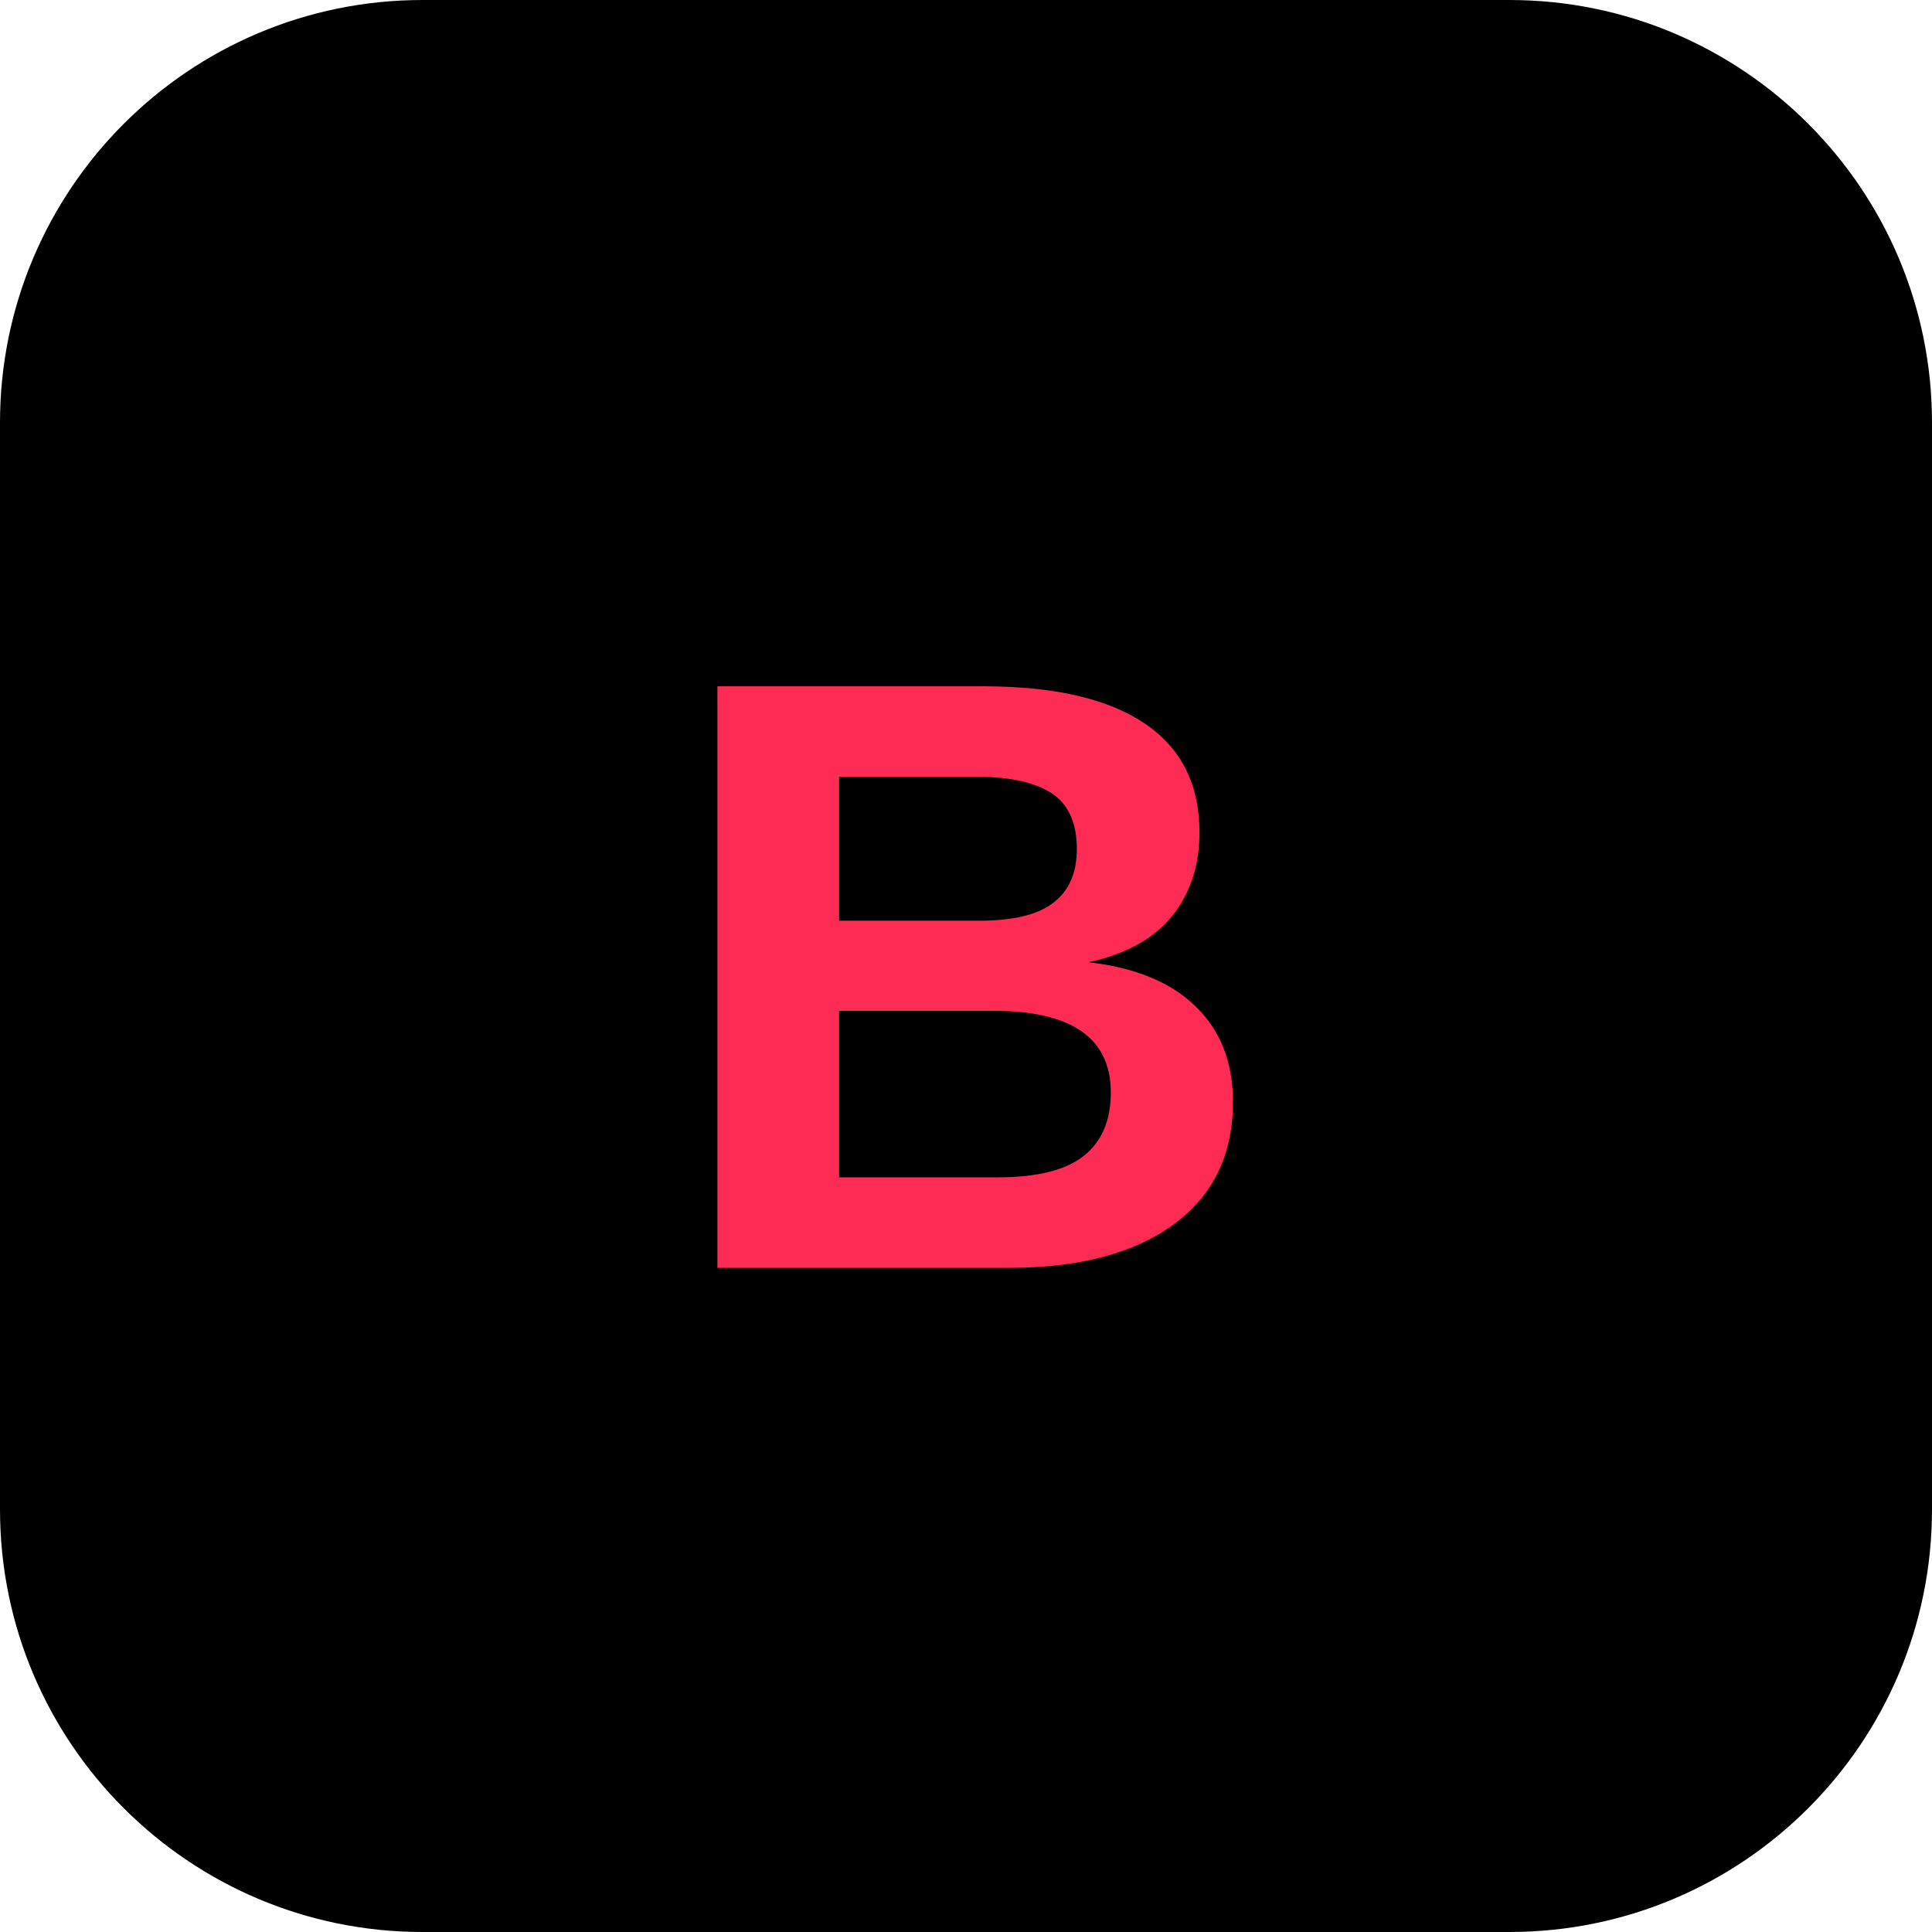
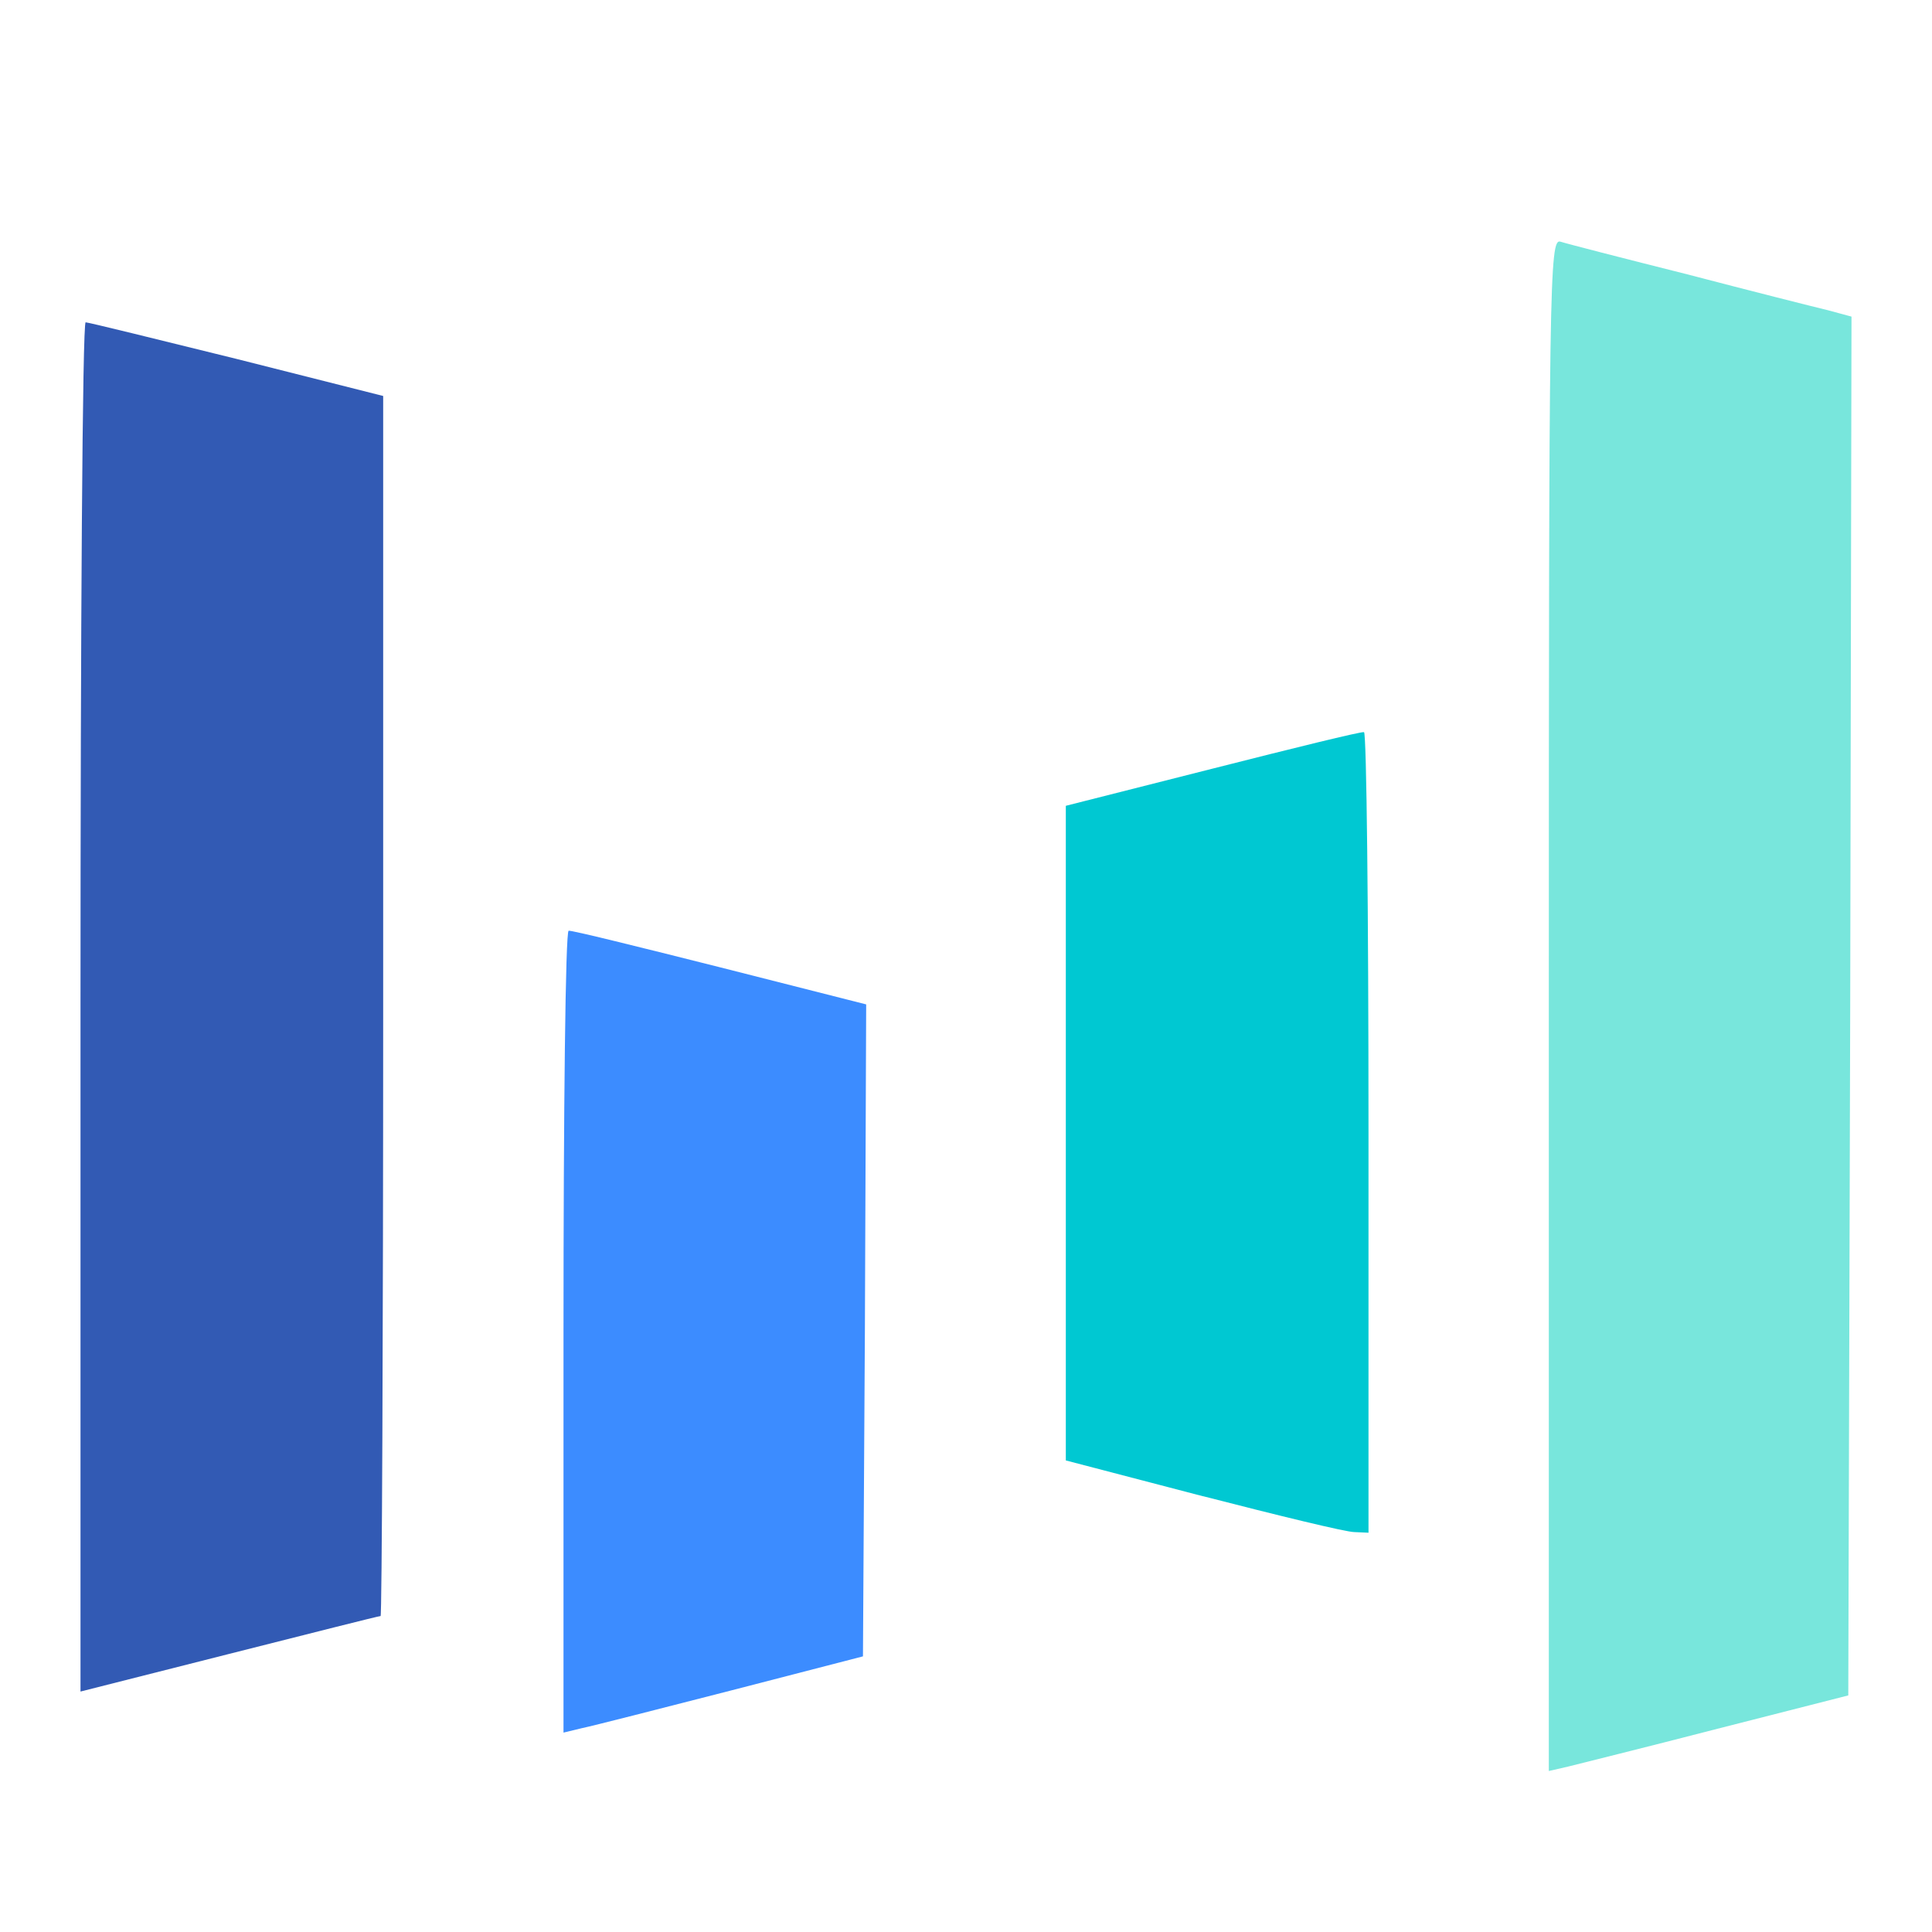
- <svg xmlns="http://www.w3.org/2000/svg" viewBox="0 0 64 64">
-   <rect width="64" height="64" rx="14" fill="#000" />
-   <text x="32" y="42" text-anchor="middle" fill="#fe2c55" font-family="Arial,sans-serif" font-size="28" font-weight="800">B</text>
+ <svg xmlns="http://www.w3.org/2000/svg" viewBox="0 0 24 24">
+   <path d="M14.944 18.587l-1.704-.445V10.01l1.824-.462c1-.254 1.84-.461 1.88-.453.032 0 .056 2.235.056 4.972v4.973l-.176-.008c-.104 0-.952-.207-1.88-.446z" fill="#00C8D2" fill-rule="nonzero" />
+   <path d="M7 16.542c0-2.736.024-4.98.064-4.98.032-.008.872.2 1.88.454l1.816.461-.016 4.05-.024 4.049-1.632.422c-.896.23-1.736.445-1.856.469L7 21.523v-4.98z" fill="#3C8CFF" fill-rule="nonzero" />
+   <path d="M19.24 12.477c0-9.03.008-9.515.144-9.475.072.024.784.207 1.576.406.792.207 1.576.405 1.744.445l.296.08-.016 8.56-.024 8.568-1.624.414c-.888.23-1.728.437-1.856.47l-.24.055v-9.523z" fill="#78E6DC" fill-rule="nonzero" />
+   <path d="M1 12.509c0-4.678.024-8.505.064-8.505.032 0 .872.207 1.872.454l1.824.461v7.582c0 4.16-.016 7.574-.032 7.574-.024 0-.872.215-1.88.47L1 21.013v-8.505z" fill="#325AB4" />
</svg>
